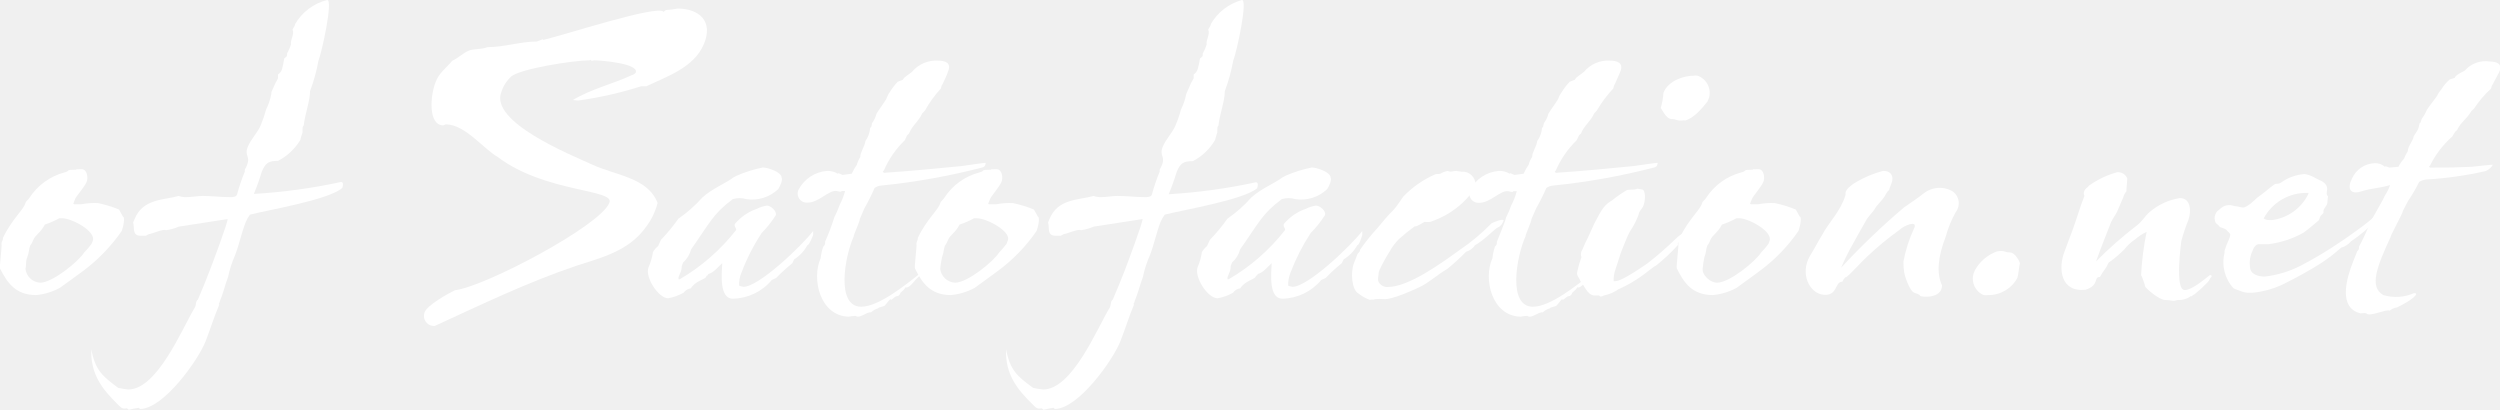
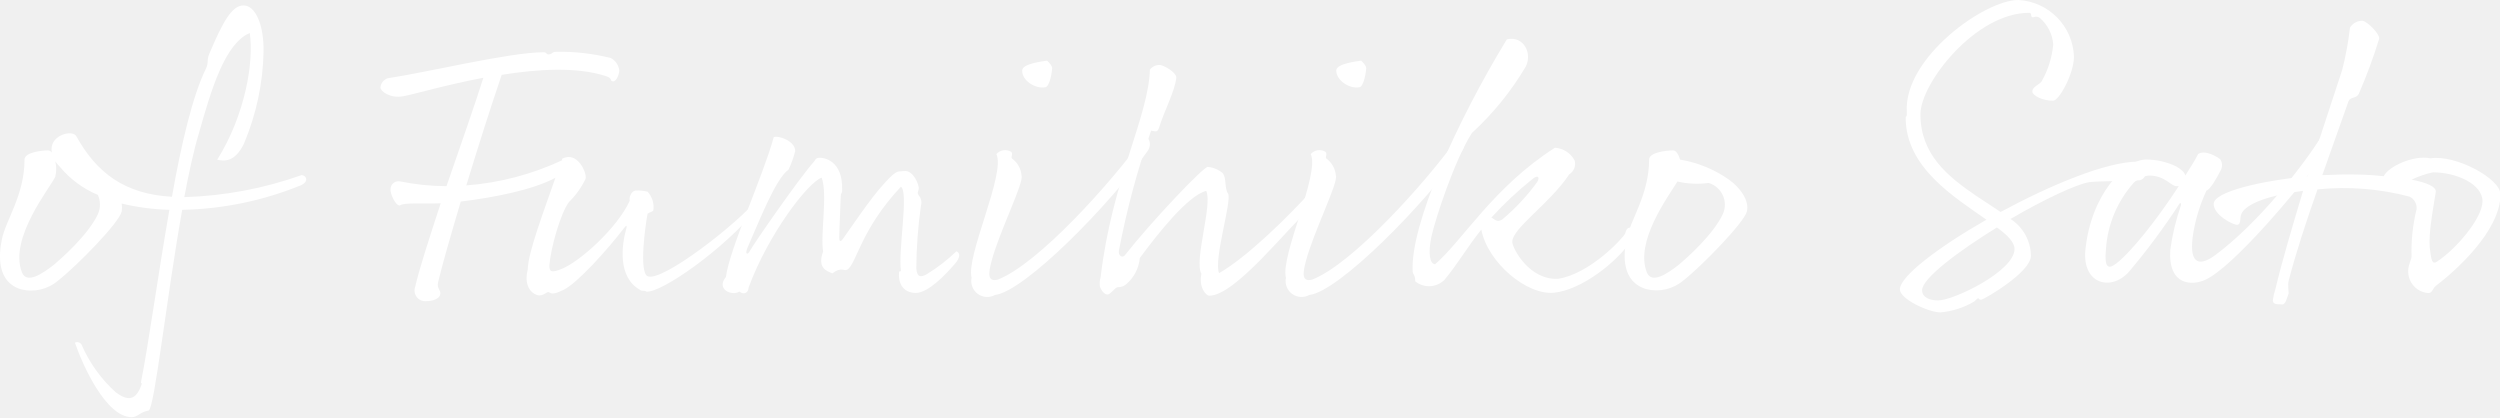
- <svg xmlns="http://www.w3.org/2000/svg" viewBox="0 0 248.67 40.76">
+ <svg xmlns="http://www.w3.org/2000/svg" viewBox="0 0 271.28 45.28">
  <defs>
    <style>.cls-1{fill:#fff;}</style>
  </defs>
  <g id="レイヤー_2" data-name="レイヤー 2">
    <g id="レイヤー_2-2" data-name="レイヤー 2">
-       <path class="cls-1" d="M8.28,26.94c-.79.59-1.51,1.1-2.34,1.7a6.16,6.16,0,0,1-2.34.71C1.54,29.35.72,28.12,0,26.7c-.07-.12.21-2.14.15-2.5,0-.16.2-.39.13-.51.92-1.94,2.11-2.85,2.26-3.53,0-.08.28-.31.38-.47a6,6,0,0,1,3.49-2.54c.66-.16,0-.27,1.14-.27.06-.05,0-.05.57-.05s.65.88.51,1.23c-.2.52-1,1.39-1.15,1.71l-.18.47s0,.08.12.08.42,0,.66,0a7,7,0,0,1,1.67-.12,12.33,12.33,0,0,1,2.09.64l.39.71c.16,0,.15.63-.12,1.42A17,17,0,0,1,8.28,26.94Zm-2.1-5.23H5.9a9.16,9.16,0,0,1-1.44.63c-.46.87-.94,1-1.16,1.55s-.24.39-.3.55c-.14.36-.09.63-.29,1.15s-.06.75-.18,1.15A1.56,1.56,0,0,0,4,28.12c1.22,0,3.79-2.09,4.37-3a7.43,7.43,0,0,0,.74-.87L9.21,24C9.65,23.05,7.17,21.71,6.18,21.71Z" />
-       <path class="cls-1" d="M24.86,21.35a3.27,3.27,0,0,0-.42.75c-.44,1.11-.64,2.22-1.06,3.29a10.86,10.86,0,0,0-.7,2.18c-.31.79-.46,1.58-.81,2.38,0,.19-.19.27-.06.35-.51,1.19-.88,2.42-1.36,3.65-.73,1.86-4.19,6.73-6.53,6.73l-.11-.12a9.14,9.14,0,0,0-1,.2c-.31-.24-.11-.12-.43-.12s-.46-.24-.64-.39c-1.54-1.51-2.75-3-2.66-5.51.4,2.1,1.12,2.69,2.68,3.84a8.18,8.18,0,0,0,1,.16c2.89,0,5.36-6.06,6.6-8.12.18-.24.06-.63.33-.83.41-.95.79-1.9,1.16-2.85.25-.64,1.83-4.84,1.79-5.15l-4.85.75a4.76,4.76,0,0,1-1.29.36c-.25-.16-1.33.35-1.7.39l-.3.16H14c-.91,0-.59-.83-.76-1.31l.13-.31c.83-2.1,2.93-1.91,4.4-2.34a2.15,2.15,0,0,0,.75.12c.52,0,1.12-.12,1.63-.12.95,0,1.82.12,2.77.12.16,0,.55,0,.65-.24a19.22,19.22,0,0,1,.78-2.3l0-.19c.78-1.39-.11-1.23.29-2.26.32-.8,1-1.43,1.3-2.18a12.39,12.39,0,0,0,.53-1.55,5.92,5.92,0,0,0,.51-1.5L27,9.15l.39-.87.26-.48V7.41a1,1,0,0,0,.4-.52,10.16,10.16,0,0,0,.22-1.07c.31-.27.26-.15.29-.51a5,5,0,0,0,.38-.87c-.08-.52.37-1,.16-1.51.1-.16.33-.55.24-.51A5.13,5.13,0,0,1,32.55,0c.59,0-.51,5.11-.88,6.06a17,17,0,0,1-.83,3c0,1-.51,2.3-.63,3.41-.12.2-.11.08-.12.71a5.47,5.47,0,0,0-.22.75A5.67,5.67,0,0,1,27.66,16c-.9,0-1.25.16-1.63,1.11a22.33,22.33,0,0,1-.78,2.18,56.7,56.7,0,0,0,8.67-1.19c.28,0,.2.4.12.6C32.68,19.89,26.67,20.88,24.86,21.35Z" />
-       <path class="cls-1" d="M64.19,22.66c-1.68,2.32-4.46,3-6.82,3.76-4.87,1.64-9.44,3.85-14.12,6a1,1,0,0,1-1-1.39c.27-.67,2.25-1.8,3-2.16,3-.36,14.46-6.42,15.35-8.68.7-1.39-6.38-1-11.1-4.58-1.43-.82-3.25-3.24-5.16-3.24l-.24.1c-1.52,0-1.32-2.93-.77-4.31.36-.93,1-1.34,1.65-2.11.57-.26,1.08-.77,1.62-1s1.22-.1,1.89-.36c1.65,0,3.31-.56,4.9-.56.72-.26.62-.26.63-.16C55.82,3.59,65.5.41,66,1.18L66.23,1a10.63,10.63,0,0,0,1.2-.15C69.53.87,71,2.1,70,4.42s-3.67,3.18-5.7,4.16h-.52A38,38,0,0,1,57.52,10c-.2,0-.34-.05-.54-.05,1.88-1.13,4-1.6,5.85-2.47.07,0,.37-.16.41-.26C63.58,6.32,59.8,6,59.08,6c-.42.15-.25-.16-.43,0-1.58,0-6.8.82-7.78,1.59a3.59,3.59,0,0,0-1,1.55c-1.2,3,6.94,6.27,8.94,7.19,2.38,1.13,5.61,1.29,6.6,3.86A6.67,6.67,0,0,1,64.19,22.66Z" />
-       <path class="cls-1" d="M80.3,24.4A3.71,3.71,0,0,1,79,25.79l-.19.39a18.43,18.43,0,0,0-1.61,1.47l-.43.2a5.17,5.17,0,0,1-3.87,1.86c-1.38,0-1.11-2.5-1.06-3.53h0c-.42.36-.85.95-1.37,1.07-.17.32-.11,0-.23.28s-1.07.4-1.52,1.15a1.08,1.08,0,0,0-.73.44,5,5,0,0,1-1.53.55c-.95,0-2.34-2.1-1.95-3.09a5.69,5.69,0,0,0,.44-1.51,2,2,0,0,1,.51-.59c.11-.28.19-.4.29-.63a18,18,0,0,0,1.73-2.1,13.23,13.23,0,0,0,2.38-2.1c.93-.87,2.49-1.51,3.09-2,0,0,.24-.12.3-.16a12.69,12.69,0,0,1,2.62-.83c.52,0,1.88.47,1.87,1,.14.24-.13.83-.33,1.15a3.79,3.79,0,0,1-3.17,1,2.28,2.28,0,0,0-1.36,0c-2,1.5-2.28,2.37-4.14,5a2.62,2.62,0,0,1-.79,1.3l-.14.36a1.53,1.53,0,0,1-.16.71l-.16.4,0,.2h.12a19.87,19.87,0,0,0,5.62-4.91c0-.24-.23-.32-.13-.6a5,5,0,0,1,2.18-1.5,3.55,3.55,0,0,1,1-.32c.39,0,1,.55.89.95a10.38,10.38,0,0,1-1.41,1.78,20,20,0,0,0-2,3.92,2.92,2.92,0,0,0-.24,1.31,1.52,1.52,0,0,0,.43.12c1.54,0,5.8-4.08,6.93-5.55v.4S80.5,24.4,80.3,24.4Z" />
-       <path class="cls-1" d="M97.78,16.64a66.54,66.54,0,0,1-10.15,1.82,1.29,1.29,0,0,0-.64.24,18.88,18.88,0,0,1-1,2l-.46,1.07c0,.27-.66,1.66-.61,1.74-.9,2-1.79,7,.74,7,1.7,0,4.35-2.1,5.87-3.33.15,0,.11,0,.07.12l-.52.52c-.23.27-.72.91-1,.75-.25.44-.58.48-.54.67l-.2.2c-.36,0-.43.28-.75.4.1-.36-.45.43-.58.55s-.65.16-.66.28a1.62,1.62,0,0,0-.71.4c-.44-.08-1.14.67-1.53.35a4.42,4.42,0,0,0-.7.08c-2.82-.08-3.72-3.72-2.78-5.82a4.92,4.92,0,0,1,.26-1.15.5.5,0,0,0,.18-.48A25.23,25.23,0,0,0,83,21.59a10,10,0,0,0,.53-1.23A6.73,6.73,0,0,0,84.06,19h-.35c0,.16-.41,0-.49,0-.79-.12-1.76,1.15-2.87,1.15a.9.9,0,0,1-.91-1.3A3.51,3.51,0,0,1,82.25,17a1.89,1.89,0,0,1,1.08.28c.11-.08,0-.08.47.12l.92-.12a5.46,5.46,0,0,1,.52-.91c0-.12.24-.63.33-.75,0-.52.46-1.07.51-1.59a2.52,2.52,0,0,0,.47-1.31c.13-.11.1,0,.19-.47a2.71,2.71,0,0,0,.45-.95c.15-.28,1.07-1.51,1-1.55.25-.55.21-.43.29-.55a5.86,5.86,0,0,1,.82-1.07l.51-.2c.13-.31.66-.55.91-.79a3.13,3.13,0,0,1,2.58-1.11c.67,0,1.38.2,1,1.07,0,.12-.58,1.39-.64,1.43l-.07.27A11.55,11.55,0,0,0,92,11l-.27.28c-.37.83-1,1.19-1.31,2-.25.24-.15.08-.42.67a9.21,9.21,0,0,0-2.08,3c-.14.16-.15.08,0,.24,2.93-.2,4.91-.4,7.71-.67,0,0,2.48-.36,2.42-.32C98,16.48,98,16.52,97.78,16.64Z" />
-       <path class="cls-1" d="M99.27,26.94c-.79.59-1.51,1.1-2.33,1.7a6.16,6.16,0,0,1-2.35.71c-2.06,0-2.88-1.23-3.58-2.65-.08-.12.2-2.14.15-2.5,0-.16.19-.39.12-.51.92-1.94,2.11-2.85,2.26-3.53,0-.08.28-.31.38-.47a5.94,5.94,0,0,1,3.5-2.54c.65-.16,0-.27,1.14-.27,0-.05,0-.05.57-.05s.64.88.5,1.23c-.2.52-1,1.39-1.14,1.71l-.19.47s0,.08.13.08.42,0,.66,0a7,7,0,0,1,1.67-.12,12.22,12.22,0,0,1,2.08.64l.4.71c.15,0,.14.63-.13,1.42A16.78,16.78,0,0,1,99.27,26.94Zm-2.1-5.23h-.28a8.77,8.77,0,0,1-1.44.63c-.46.87-.94,1-1.16,1.55a2,2,0,0,1-.3.55c-.14.36-.09.63-.29,1.15a10.45,10.45,0,0,0-.18,1.15A1.57,1.57,0,0,0,95,28.12c1.23,0,3.8-2.09,4.38-3a8.54,8.54,0,0,0,.74-.87l.12-.32C100.64,23.05,98.16,21.71,97.17,21.71Z" />
-       <path class="cls-1" d="M115.85,21.35a3.69,3.69,0,0,0-.42.75c-.43,1.11-.63,2.22-1.05,3.29a10.25,10.25,0,0,0-.7,2.18c-.31.79-.47,1.58-.82,2.38,0,.19-.19.27-.06.35-.51,1.19-.87,2.42-1.36,3.65-.73,1.86-4.19,6.73-6.53,6.73l-.11-.12a9.14,9.14,0,0,0-1,.2c-.3-.24-.11-.12-.43-.12s-.46-.24-.63-.39c-1.55-1.51-2.76-3-2.67-5.51.4,2.1,1.12,2.69,2.69,3.84a8.33,8.33,0,0,0,1,.16c2.9,0,5.36-6.06,6.61-8.12.17-.24.05-.63.32-.83.42-.95.79-1.9,1.17-2.85.25-.64,1.82-4.84,1.79-5.15l-4.86.75a4.79,4.79,0,0,1-1.28.36c-.26-.16-1.33.35-1.71.39l-.29.16H105c-.91,0-.58-.83-.75-1.31l.12-.31c.83-2.1,2.93-1.91,4.41-2.34a2.09,2.09,0,0,0,.74.12c.52,0,1.12-.12,1.63-.12,1,0,1.82.12,2.77.12.16,0,.56,0,.65-.24a19.22,19.22,0,0,1,.78-2.3l0-.19c.79-1.39-.11-1.23.3-2.26.31-.8,1-1.43,1.29-2.18a11,11,0,0,0,.53-1.55,5.52,5.52,0,0,0,.51-1.5l.1-.24.38-.87.27-.48V7.41a1,1,0,0,0,.4-.52,8.18,8.18,0,0,0,.23-1.07c.3-.27.26-.15.28-.51a4.34,4.34,0,0,0,.38-.87c-.07-.52.37-1,.16-1.51.1-.16.34-.55.24-.51A5.16,5.16,0,0,1,123.54,0c.59,0-.51,5.11-.88,6.06a17,17,0,0,1-.83,3c0,1-.51,2.3-.63,3.41-.11.2-.11.08-.12.71a7.37,7.37,0,0,0-.22.75,5.54,5.54,0,0,1-2.21,2.1c-.89,0-1.25.16-1.62,1.11a22.33,22.33,0,0,1-.78,2.18,56.87,56.87,0,0,0,8.67-1.19c.27,0,.2.4.12.6C123.67,19.89,117.66,20.88,115.85,21.35Z" />
-       <path class="cls-1" d="M135,24.4a3.71,3.71,0,0,1-1.34,1.39l-.2.39a17,17,0,0,0-1.6,1.47l-.44.2a5.15,5.15,0,0,1-3.86,1.86c-1.38,0-1.12-2.5-1.07-3.53h0c-.41.36-.85.95-1.37,1.07-.16.32-.1,0-.23.28s-1.06.4-1.52,1.15a1,1,0,0,0-.72.44,5,5,0,0,1-1.53.55c-1,0-2.34-2.1-2-3.09a5.67,5.67,0,0,0,.43-1.51,2.14,2.14,0,0,1,.51-.59c.11-.28.2-.4.29-.63a17.15,17.15,0,0,0,1.74-2.1,12.82,12.82,0,0,0,2.37-2.1c.94-.87,2.49-1.51,3.09-2,0,0,.25-.12.3-.16a12.58,12.58,0,0,1,2.63-.83c.51,0,1.87.47,1.87,1,.14.24-.13.83-.34,1.15a3.77,3.77,0,0,1-3.16,1,2.28,2.28,0,0,0-1.36,0c-2,1.5-2.28,2.37-4.14,5a2.57,2.57,0,0,1-.8,1.3l-.14.36a1.41,1.41,0,0,1-.16.71l-.15.4,0,.2h.11a19.6,19.6,0,0,0,5.62-4.91c0-.24-.23-.32-.12-.6a4.91,4.91,0,0,1,2.18-1.5,3.4,3.4,0,0,1,1-.32c.4,0,1.05.55.9.95a10.46,10.46,0,0,1-1.42,1.78,20.56,20.56,0,0,0-2,3.92,3.23,3.23,0,0,0-.24,1.31,1.73,1.73,0,0,0,.43.12c1.55,0,5.81-4.08,6.94-5.55v.4S135.21,24.4,135,24.4Z" />
-       <path class="cls-1" d="M149,22.62c-.32.12-1.26,1.19-2.29,1.78a1.57,1.57,0,0,1-.88.64,22,22,0,0,1-1.86,1.7c-1,.59-1.56,1.15-2.53,1.7-.39.2-3,1.43-3.84,1.31a5.21,5.21,0,0,0-.79,0c-.33.12-.31,0-.55.08a3.84,3.84,0,0,1-1.14-.64c-.65-.35-.81-2.06-.45-3l.34-.87c0-.12.29-.24.27-.47A18.59,18.59,0,0,1,137,22.7c.51-.6,1-1.23,1.57-1.78.39-.4.68-.92,1-1.35a9.78,9.78,0,0,1,3.17-2.22c.15-.08.35,0,.54-.08A2.27,2.27,0,0,1,144,17c.33.16.49,0,.85,0l.52.08c.32,0,.21,0,.29,0a1.31,1.31,0,0,1,1.07,1.63,8.63,8.63,0,0,1-2.87,2.65,9.87,9.87,0,0,1-1.59.71,2.51,2.51,0,0,1-.55,0c-.1,0-.8.52-1,.44a19.85,19.85,0,0,0-1.57,1.27,5.27,5.27,0,0,0-.92,1.23,15,15,0,0,0-1,1.82l-.09.24c0,.39-.16.71,0,1a1,1,0,0,0,.88.48c2.06,0,5.26-2.3,7.16-3.68a19.62,19.62,0,0,0,3.18-2.66c.25-.12,1.25-.55,1.2-.23C149.64,21.55,149.53,22.42,149,22.62Z" />
-       <path class="cls-1" d="M164.61,16.64a66.76,66.76,0,0,1-10.15,1.82,1.32,1.32,0,0,0-.65.24,19.39,19.39,0,0,1-1,2l-.47,1.07c0,.27-.65,1.66-.6,1.74-.9,2-1.8,7,.74,7,1.7,0,4.35-2.1,5.86-3.33.16,0,.12,0,.08.12l-.52.52c-.23.27-.72.91-1,.75-.25.44-.59.48-.54.67l-.2.2c-.36,0-.43.28-.75.4.1-.36-.45.43-.58.55s-.65.16-.66.28a1.62,1.62,0,0,0-.71.4c-.45-.08-1.14.67-1.53.35a4.42,4.42,0,0,0-.7.08c-2.82-.08-3.73-3.72-2.78-5.82a5.54,5.54,0,0,1,.25-1.15.51.51,0,0,0,.19-.48c.14-.35.94-2.29.91-2.41a10,10,0,0,0,.53-1.23,6.73,6.73,0,0,0,.54-1.39h-.35c0,.16-.42,0-.5,0-.78-.12-1.76,1.15-2.86,1.15a.91.91,0,0,1-.92-1.3A3.53,3.53,0,0,1,149.08,17a1.89,1.89,0,0,1,1.08.28c.11-.08,0-.08.47.12l.92-.12a5.35,5.35,0,0,1,.51-.91,2.08,2.08,0,0,1,.34-.75c0-.52.46-1.07.5-1.59a2.46,2.46,0,0,0,.48-1.31c.12-.11.09,0,.19-.47a2.71,2.71,0,0,0,.45-.95c.15-.28,1.07-1.51,1-1.55a1.91,1.91,0,0,1,.3-.55,5.86,5.86,0,0,1,.82-1.07l.51-.2c.13-.31.66-.55.91-.79a3.11,3.11,0,0,1,2.57-1.11c.68,0,1.39.2,1.05,1.07-.05.12-.59,1.39-.64,1.43l-.07.27A12.07,12.07,0,0,0,158.83,11l-.26.28c-.37.83-1,1.19-1.31,2-.26.24-.15.08-.43.67a9.33,9.33,0,0,0-2.07,3c-.14.16-.15.08,0,.24,2.93-.2,4.91-.4,7.71-.67,0,0,2.48-.36,2.42-.32C164.83,16.48,164.85,16.52,164.61,16.64Z" />
-       <path class="cls-1" d="M167.26,23.89c-.11.27-.46.15-.35.47a18.32,18.32,0,0,1-2.19,2.06c-.29.12-.9.67-1.38,1A12.4,12.4,0,0,1,161,28.76a3.81,3.81,0,0,1-1.47.63c-.21.12-.38.16-.46,0l-.53,0c-.69-.08-1-1.11-1.34-1.42-.1-.36-.4-.52-.32-.92a10.2,10.2,0,0,1,.42-1.46.86.86,0,0,1,.11-.79,11.13,11.13,0,0,1,.53-1.15c.23-.48.42-.95.65-1.43.8-1.54,1-1.82,1.77-2.3a12.39,12.39,0,0,1,1.44-1c.29-.11.77,0,1.06-.15l.44.07c.42,0,.4,1.19.11,1.75-.14.24-.36.39-.42.75a7.13,7.13,0,0,1-.65,1.35,4,4,0,0,0-.33.55c-.18.36-.6,1.43-.73,1.75s-.31,1-.61,1.86a2.88,2.88,0,0,0-.16,1.11.51.51,0,0,0,.22,0c.63,0,3-1.66,3.16-1.78a33,33,0,0,0,2.77-2.41c.95-.91.87-.4.87-.4C167.47,23.65,167.46,23.37,167.26,23.89Zm.3-11.93c-.84.12-.75-.12-1.3-.12s-1-1.07-1.07-1.1a6.66,6.66,0,0,0,.27-1.51c.5-1.27,2.14-1.7,3-1.7a1.1,1.1,0,0,1,.4,0A1.82,1.82,0,0,1,170,9.71l-.16.39C169.27,10.81,168.45,11.8,167.56,12Z" />
-       <path class="cls-1" d="M175.05,26.94c-.79.59-1.51,1.1-2.33,1.7a6.16,6.16,0,0,1-2.34.71c-2.06,0-2.89-1.23-3.59-2.65-.08-.12.2-2.14.15-2.5,0-.16.19-.39.12-.51.92-1.94,2.11-2.85,2.26-3.53,0-.08.28-.31.38-.47a5.94,5.94,0,0,1,3.5-2.54c.66-.16,0-.27,1.14-.27,0-.05,0-.05.57-.05s.64.88.5,1.23c-.2.52-1,1.39-1.14,1.71l-.19.47s0,.08.13.08.42,0,.66,0a7,7,0,0,1,1.67-.12,12.22,12.22,0,0,1,2.08.64l.4.71c.16,0,.14.63-.13,1.42A16.78,16.78,0,0,1,175.05,26.94ZM173,21.71h-.28a8.77,8.77,0,0,1-1.44.63c-.46.87-.94,1-1.16,1.55a2,2,0,0,1-.3.55c-.14.36-.09.63-.29,1.15a8.42,8.42,0,0,0-.17,1.15c-.06.63.76,1.38,1.43,1.38,1.23,0,3.8-2.09,4.38-3a7.43,7.43,0,0,0,.74-.87L176,24C176.42,23.05,173.94,21.71,173,21.71Z" />
-       <path class="cls-1" d="M191,29.43c-.05-.16-.42-.24-.59-.31-.51-.2-1-1.87-1-2a6.39,6.39,0,0,1-.08-1.1,13.89,13.89,0,0,1,1.09-3.37c.3-.75-1-.24-1.46.2a30.49,30.49,0,0,0-3.3,2.73c-.29.24-1.89,2-2.05,2s0,0-.06,0a1.3,1.3,0,0,0-.29.44c-.79,0-.44,1.42-1.86,1.3s-2.38-2.1-1.38-3.84c.44-.71.78-1.39,1.24-2.14.62-1.19,1.83-2.33,2.3-3.92.06-.16-.08-.2.12-.51s.32-.32.63-.6a10.61,10.61,0,0,1,3-1.31c.47,0,.81.16.91.6s-.24.91-.31,1.31c-.21.11-.45.63-.45.63-.31.47-.76.83-1,1.27-.15.27-.66.75-.84,1.11-.33.55-1,1.78-1.31,2.33a22.79,22.79,0,0,0-1.18,2.38,71.17,71.17,0,0,1,6.26-6c.7-.48,1.4-.95,2-1.43a2.57,2.57,0,0,1,2.71-.24,1.44,1.44,0,0,1,.43,2.14,11,11,0,0,0-1,2.46c-.78,2-.92,3.64-.36,4.83C193.16,29.75,191.1,29.55,191,29.43Z" />
-       <path class="cls-1" d="M197.75,29.35a1.47,1.47,0,0,1-.44,0,1.76,1.76,0,0,1-1-2.14l.14-.35A4.09,4.09,0,0,1,198.66,25c.8-.12.7.11,1.26.11s1,1,1,1.07c-.1.36-.15,1.19-.26,1.47A3.25,3.25,0,0,1,197.75,29.35Z" />
-       <path class="cls-1" d="M208.49,26a39.56,39.56,0,0,1,4-3.53c.61-.44.79-.91,1.34-1.39a6.06,6.06,0,0,1,3-1.38c1.11,0,1.13,1.34.86,2.14a19.14,19.14,0,0,0-.72,2.13c0,.12-.69,4.88.34,4.88.71,0,1.87-1,2.53-1.51,0,0,.09.08.17.08l-.06.16c-.1,0-.15.28-.37.51a15.2,15.2,0,0,1-1.3,1.19c-.26.08-.26.28-.34.16a2,2,0,0,1-1.3.4c-.12,0-.36.12-.51.08s-.56-.08-.76-.08c-.63,0-2-1.23-2-1.35s-.33-1.07-.4-1.11a28.54,28.54,0,0,1,.55-4.32,5.22,5.22,0,0,0-1.16.76,4.6,4.6,0,0,0-1.07,1,10.75,10.75,0,0,1-1.49,1.26c-.08,0-.29.56-.33.56a8.42,8.42,0,0,0-.6.91c-.67,0,0,.79-1.41,1.27-2.49.28-2.78-2.1-2.09-3.84.28-.72.5-1.39.8-2.14.43-1.19.7-2.18,1.14-3.29.06-.16-.12-.2,0-.52s.28-.31.51-.59a8.86,8.86,0,0,1,2.77-1.31,1,1,0,0,1,1,.6c0,.39-.08.91-.08,1.3a1.75,1.75,0,0,0-.33.64L210.61,21c-.11.28-.49.76-.63,1.11l-.64,1.63C209.12,24.32,208.68,25.43,208.49,26Z" />
-       <path class="cls-1" d="M236.26,22a15.59,15.59,0,0,1-2.4,2,2,2,0,0,1-1,.64,16.22,16.22,0,0,1-2,1.54c-1,.64-2.27,1.35-3.46,1.94a9,9,0,0,1-3.36,1l-.5,0a2.36,2.36,0,0,1-.54-.12c-.27-.12-.5-.16-.83-.32a3.81,3.81,0,0,1-.89-3.56c-.12-.12.43-1.31.51-1.51.08-.4.11-.28-.31-.71-.1-.16-.51-.24-.67-.32-.37-.48-.44-.2-.53-.87a1.07,1.07,0,0,1,.28-.71c.53-.44.67-.6,1.26-.6.16,0,.43.12.59.12s.51.12.71.12c.39,0,1.22-.79,1.36-.95.7-.48,1.39-1.11,1.76-1.35.2-.12.37,0,.62-.16a4.56,4.56,0,0,1,2.4-.87,3.27,3.27,0,0,1,.91.32c.4.28,1.15.39,1.29,1,.09.28-.17.75.1.87-.13.91.09.55-.4,1.31-.17.43.16.2-.34.67l-.18.44c-.47.39-1.07.91-1.51,1.22a9.43,9.43,0,0,1-3.5,1.15l-1,0c-.42.08-.58.68-.58.68a2.64,2.64,0,0,0-.25,1.54c0,.83.92,1,1.47,1a10.44,10.44,0,0,0,3.55-1.07A38.24,38.24,0,0,0,232.89,24c.59-.39,3.47-2.37,3.69-2.93.28-.11.38-.15.32.2C237,20.84,237,21.79,236.26,22Zm-6.66-2.81a4.81,4.81,0,0,0-4.44,2.54c.25.16.37.16.85.16a4.7,4.7,0,0,0,3.57-2.54C229.63,19.21,229.63,19.21,229.6,19.17Z" />
-       <path class="cls-1" d="M238.42,30.58a1.4,1.4,0,0,0-.72.32c-.27-.2-2.08.67-2.32.27-.17-.07-.4,0-.58,0-2.24-.55-1.42-3.44-.73-5.18l.4-1a.43.43,0,0,0,.17-.44,20.3,20.3,0,0,0,1.08-2.34c.13-.31,1.52-2.65,1.46-2.69a5.26,5.26,0,0,0,.56-1.11c-1.25.36-1.78.28-2.87.63s-1.43-.27-.93-1.26a2.57,2.57,0,0,1,2.28-1.55,1.44,1.44,0,0,1,1,.36c.11-.08,0-.08.45.08l.9-.08a3.43,3.43,0,0,1,.57-.83c0-.08.27-.6.36-.72,0-.51.52-1,.59-1.5.51-.79.42-.56.58-1.27.12-.12.09,0,.21-.44a4.2,4.2,0,0,0,.52-.91c.14-.27,1.13-1.46,1.06-1.5a2.63,2.63,0,0,1,.37-.52,4.14,4.14,0,0,1,.84-1l.49-.15c.13-.32.64-.52,1-.72a2.73,2.73,0,0,1,2.5-.91c.67,0,1.33.24.92,1.07-.08.12-.67,1.31-.73,1.35l-.07.27a10.53,10.53,0,0,0-1.7,2l-.25.23c-.49.83-1.07,1.11-1.43,1.9-.23.2-.15.08-.48.64a9.45,9.45,0,0,0-2.21,2.89c-.13.12-.15.08,0,.2,2.75,0,1.7,0,4.15-.08,0,0,2.15-.24,2.1-.2a1.49,1.49,0,0,1-.73.63,36.59,36.59,0,0,1-5.95.84,1.8,1.8,0,0,0-.65.23,14.39,14.39,0,0,1-1.09,1.87l-.52,1c0,.23-1.26,2.49-1.23,2.61-1.33,2.89-2.18,4.95-.73,5.78a4.41,4.41,0,0,0,3.05-.19C240.78,29.12,239.84,29.91,238.42,30.58Z" />
+       <path class="cls-1" d="M5.23,16.32a.55.55,0,0,1,.4.24C5.23,14.7,7.85,14,8.28,14.78c2.22,4,5.27,6.29,10.38,6.57,1-5.7,2.26-11,3.65-13.82.39-.8.08-.91.39-1.67C24.17,2.38,25.16.59,26.43.59s2.21,2.06,2.17,5a27,27,0,0,1-2.13,10c-1,2.06-2.18,1.9-2.9,1.74,3.05-4.87,4-10.66,3.53-13.75-2.69,1.15-4.16,6.07-5.51,10.86C21,16.4,20.48,18.82,20,21.39A41.45,41.45,0,0,0,32.72,19c.48,0,.88.68-.08,1.11a36,36,0,0,1-12.87,2.66c-1.74,9.78-3,21.51-3.64,21.78-.95.16-1.19.72-1.83.72-2.81,0-5.34-5.67-6.17-8.08a.54.54,0,0,1,.71.19,15,15,0,0,0,3.72,5.19c1.23.91,2.18,1,2.81-.87.08-.24-.11,0-.07-.24.79-3.92,1.82-11.48,3.08-18.69a25.76,25.76,0,0,1-5.18-.68,2.56,2.56,0,0,1,0,.87c-.28,1.23-4.88,5.91-6.9,7.49a4.49,4.49,0,0,1-4,.95C-.35,30.62-.15,27.69.2,26c.4-2.1,2.46-4.8,2.46-8.68C2.66,16.52,4.52,16.32,5.23,16.32ZM6,17.51a3.57,3.57,0,0,1,0,1.66C5.55,20.24.92,25.83,2.38,29.55c.52,1.31,2.22.16,3.53-.87.75-.64,3.64-3.17,4.71-5.43a2.56,2.56,0,0,0,0-2.1,10.74,10.74,0,0,1-4.08-3A5.64,5.64,0,0,1,6,17.51Z" />
+       <path class="cls-1" d="M48.45,20.2c1.55-4.47,3.13-9,4-11.76-4,.75-7.48,1.78-8.67,2-1.47.28-2.5-.56-2.5-.95a1.16,1.16,0,0,1,.8-1C46.43,7.84,55.31,5.67,59,5.67c.36,0,.24.27.59.23s.32-.28.76-.28a22.45,22.45,0,0,1,5.94.68,1.77,1.77,0,0,1,.91,1.35c0,.35-.28,1.18-.67,1.18s0-.35-.84-.59c-3.12-1-7.32-.75-11.25-.12-1.18,3.45-2.57,7.84-3.84,12A30,30,0,0,0,61,17.39a.24.24,0,0,1,0-.16c1.66-.91,2.73,1.59,2.54,2.18a8.91,8.91,0,0,1-1.79,2.5c-.91,1.18-2,5-2.14,6.93,0,.71.32.75,1.31.35,1.94-.75,6.06-4.43,7.41-7.4-.08-.4.16-1,.59-1.11a4.29,4.29,0,0,1,1.35.12,2.48,2.48,0,0,1,.63,2c0,.16-.43.23-.63.39-.24,1.23-.95,6.34,0,6.78,1.54.71,9.82-5.75,11.88-8.32.4.08.4.55,0,1-3.68,4.47-10.34,9.11-12,9-.28-.2-.48,0-.71-.2-2.42-1.38-2-4.79-1.47-6.69.08-.28,0-.36-.2-.08-1.94,2.53-5.15,6.06-6.61,6.77-.91.44-1.27.48-1.55.28s-.63.51-1.34.28-1.43-1.11-1-2.78c0-1.78,1.82-6.53,3-9.94C57.84,20.6,53.64,21.43,50,21.87c-1.07,3.6-2,6.81-2.46,8.75-.16.71.28.79.24,1.27s-.71.79-1.55.79a1.16,1.16,0,0,1-1.18-1.55c.47-2.05,1.58-5.42,2.77-9.07-2,.08-4-.11-4.44.24-.51,0-1.07-1.38-1-1.78a.86.86,0,0,1,1.07-.83A25.47,25.47,0,0,0,48.45,20.2Z" />
+       <path class="cls-1" d="M86.29,16.4a11.21,11.21,0,0,1-.72,2c-1.42,1-3.21,5.66-4.44,8.44-.35.79,0,.87.24.39.32-.63,5.27-7.8,7-9.74.12-.16.12-.32.44-.36.48-.08,2.69.2,2.57,3.53,0,.39-.15.24-.15.67s-.16,3.57-.16,4.44c0,.55.2.43.39.16,1.59-2.22,3.53-5.23,5.35-6.9.68-.59.79-.39,1.31-.47,1-.12,1.62,1.54,1.58,1.9s-.23.4,0,.75a1.16,1.16,0,0,1,.24,1.07,51,51,0,0,0-.51,6.86c.08.91.43,1,1.11.63a18.7,18.7,0,0,0,3.24-2.5c.4.16.48.64-.19,1.39-1,1.15-2.86,3.13-4.24,3.13-.76,0-1.94-.44-1.79-2.26,0-.16.16,0,.2-.16-.31-2.26.87-8.51,0-9.11-4.39,4.68-4.83,8.4-5.82,9-.36.2-.63-.35-1.62.4-.72-.28-1.63-.63-1-2.38-.32-1.74.51-6.22-.16-8-1.47.48-5.83,6.18-7.93,11.93,0,.47-.43.87-1,.43-.79.52-2.57-.24-1.46-1.58.4-3.09,4-10.86,5.19-15.17C84.38,14.66,86.29,15.25,86.29,16.4Z" />
+       <path class="cls-1" d="M109.74,16.48c.23.28-.12.59.11.75a2.5,2.5,0,0,1,1,1.82c.28.76-2.41,6.1-3.24,9.23-.4,1.47-.44,2.34.67,2.06,4.36-1.7,12.24-10.42,15.85-15.45.51-.15.95.72.39,1.51-4,5.74-13.35,15.25-16.56,15.61a1.73,1.73,0,0,1-2.53-1.87c-.64-2.33,3.72-11.32,2.69-13.42A1.27,1.27,0,0,1,109.74,16.48Zm1.18-8.83c0-.76,2.3-1,2.7-1.07.28.27.55.55.55.83s-.24,2-.75,2.06C112.31,9.67,110.88,8.71,110.92,7.65Z" />
+       <path class="cls-1" d="M125.86,7.05c.36,0,1.82.79,1.78,1.39-.12,1.38-1.34,3.68-1.86,5.39-.2.63-.44.39-.87.35a90.21,90.21,0,0,0-3.49,13c-.12.6.4.84.64.52,2.93-3.72,8.51-9.59,9-9.59a2.9,2.9,0,0,1,1.62.68c.44.55.16,1.66.6,2.25.35,1-1.59,7.09-1,8.6,2.93-1.66,7.4-6,10.1-9,.51-.16,1.15.63.43,1.27-3.25,3-8.71,10.1-11.56,10.18-.44,0-1.19-1-.88-2.38-.83-1.39,1.23-7.53.52-9-2,.51-5.27,4.67-7.21,7.29a4.2,4.2,0,0,1-1.39,2.77,1.33,1.33,0,0,1-1,.39c-.27,0-.79.8-1.11.8s-.67-.4-.83-.87a2.46,2.46,0,0,1,.08-1c1.23-10.5,5.19-17.39,5.35-22.54A1.31,1.31,0,0,1,125.86,7.05Z" />
+       <path class="cls-1" d="M143.84,16.48c.24.28-.11.59.12.75a2.54,2.54,0,0,1,1,1.82c.28.76-2.41,6.1-3.24,9.23-.4,1.47-.44,2.34.67,2.06,4.36-1.7,12.24-10.42,15.84-15.45.52-.15.95.72.4,1.51-4,5.74-13.35,15.25-16.56,15.61a1.73,1.73,0,0,1-2.53-1.87c-.64-2.33,3.72-11.32,2.69-13.42A1.25,1.25,0,0,1,143.84,16.48ZM145,7.65c0-.76,2.3-1,2.7-1.07.27.27.55.55.55.83s-.24,2-.75,2.06C146.42,9.67,145,8.71,145,7.65Z" />
+       <path class="cls-1" d="M165.55,7.25a31.57,31.57,0,0,1-5.82,7.17c-1.86,2.85-4,9.39-4.4,11.25s-.16,3,.4,3c3-2.58,6.3-8.36,13-12.64a2.62,2.62,0,0,1,2.14,1.39,1.34,1.34,0,0,1-.59,1.5c-2.14,3.21-6.18,5.83-6.18,7.33,0,.68,1.86,4.2,5,4,3.44-.55,7-4.39,7.25-4.91.31-1.35,1.38-.28.71.71-1.62,2.42-5.43,5.39-8.4,5.71s-7.25-3.29-7.92-6.85c-1.59,2-2.61,3.8-4,5.46a2.38,2.38,0,0,1-3.17.16c0-.71-.24-.71-.28-1.07-.27-5.11,4.84-16.36,10.22-25.19C165.35,3.84,166.31,5.82,165.55,7.25Zm-3.72,16.36c.36.16.59.59,1.19.2a22.52,22.52,0,0,0,3.8-4.08c.28-.48.08-.8-.51-.32A39.57,39.57,0,0,0,161.83,23.61Z" />
+       <path class="cls-1" d="M181.56,16.32c.31,0,.59.44.75,1a12.84,12.84,0,0,1,5.31,2.18c1.22.87,2.22,2.26,1.94,3.44s-4.87,5.91-6.89,7.49a4.51,4.51,0,0,1-4,.95c-2.73-.79-2.53-3.72-2.17-5.42.39-2.1,2.45-4.8,2.45-8.68C179,16.52,180.84,16.32,181.56,16.32Zm.47,3.37c-1.11,1.78-4.63,6.57-3.33,9.86.52,1.31,2.22.16,3.53-.87.75-.64,3.64-3.17,4.71-5.43a2.46,2.46,0,0,0-1.54-3.4A9.18,9.18,0,0,1,182,19.69Z" />
+       <path class="cls-1" d="M225.05,6.14c0,1.86-1.62,4.79-2.26,4.79-1.22,0-2.21-.59-2.25-.95-.08-.55.87-.87,1-1.15a9.92,9.92,0,0,0,1.26-4,4.19,4.19,0,0,0-1.46-2.89c-.44-.28-.64,0-.83-.08s0-.47-.32-.47c-5.86,0-11.8,7.68-11.8,11,0,4.36,2.93,6.73,6.06,8.87L217.09,23c5.43-2.93,11.49-5.46,14.89-5.46.56,0,.92.24.92.87s-.28,1.07-.72,1.15-4.51.08-5.42.2c-1.39.19-5,1.9-8.6,4a4.82,4.82,0,0,1,2.22,4c0,1.78-5,4.67-5.35,4.75s-.28-.24-.44-.12,0,0-.35.32a8.7,8.7,0,0,1-3.69,1.19c-1.22,0-4.39-1.43-4.39-2.5,0-1.42,4.2-4.59,9.39-7.56-3.49-2.46-8.76-5.67-8.76-11.06,0-.19.12-.11.12-.31s0,.16,0-.36C206.59,6.26,215.35,0,219,0A6.38,6.38,0,0,1,225.05,6.14Zm-8.36,18.54c-4.23,2.61-8.12,5.54-8.12,6.81,0,.83.91,1.11,1.75,1.11,1.66,0,8.28-3.17,8.28-5.58C218.6,26.3,217.84,25.51,216.69,24.68Z" />
+       <path class="cls-1" d="M237.13,19.05c.48-.79,1-1.54,1.39-2.33.71-.52,2.14.31,2.42.59a1.15,1.15,0,0,1,0,1.23c-.36.71-1.07,2-1.51,2.14A17.92,17.92,0,0,0,238,25.27c-.52,3.13.43,3.85,2.37,2.42,4.76-3.53,9.47-9.63,11.53-12.87,1,0,1.19.67.51,1.62-2.89,4-10.1,12.6-13.15,13.94-1.34.6-4,.68-3.76-3.25a25.15,25.15,0,0,1,1.15-4.83c.08-.28-.08-.35-.2-.12A72.78,72.78,0,0,1,231,29.51c-1.94,2.14-5.07,1.31-4.71-2.38.6-6.1,4.36-9.82,6.58-9.82a7.6,7.6,0,0,1,3.28.75C236.7,18.38,237.06,18.7,237.13,19.05Zm-.71,1.15h-.24c-.63,0-1.22-1.15-3-1.15a2.7,2.7,0,0,0-1.66.8,12,12,0,0,0-3,7.2c-.2,2.07.28,2.18,1.11,1.55C231.19,27.41,234,23.93,236.42,20.2Z" />
+       <path class="cls-1" d="M258.17,4.2a56.9,56.9,0,0,1-2.22,6c-.28.52-.91.28-1.11.79L252,19c.83,0,1.66-.07,2.46-.07,1.07,0,2.61,0,4.2.19.47-1,3.16-2.33,5.07-1.94,2.69-.43,7.6,2.18,7.6,3.92,0,4-5,8.4-7,9.91-.4.31-.36.79-.83.79a2.35,2.35,0,0,1-2.18-2.46c0-.63.4-1.23.36-1.58a19.15,19.15,0,0,1,.55-5.07,1.38,1.38,0,0,0-.75-1.35,28,28,0,0,0-10-.79c-1.19,3.37-2.34,6.85-3.13,9.9-.12.44,0,1.15,0,1.39-.2.47-.32,1.23-.72,1.19s-1,.08-1-.44a6.48,6.48,0,0,1,.28-1.23c.71-3,1.86-6.85,3-10.65-3.45.43-6.18,1.34-6.69,2.49-.2.44,0,1.19-.48,1.19s-2.53-1.07-2.53-2.26c0-1.34,5.26-2.53,10.18-3,1.38-4.35,2.81-8.59,3.76-11.52A33.44,33.44,0,0,0,255,3a1.56,1.56,0,0,1,1.35-.75C256.82,2.3,258.21,3.6,258.17,4.2Zm3.52,15.29c1.59.32,2.7.75,2.62,1.35-.55,3.28-.83,5.15-.59,6.53.11.67.15,1.43.75,1,2-1.31,4.91-4.67,4.91-6.53S266.57,18.7,264,18.7A10.72,10.72,0,0,0,261.69,19.49Z" />
    </g>
  </g>
</svg>
